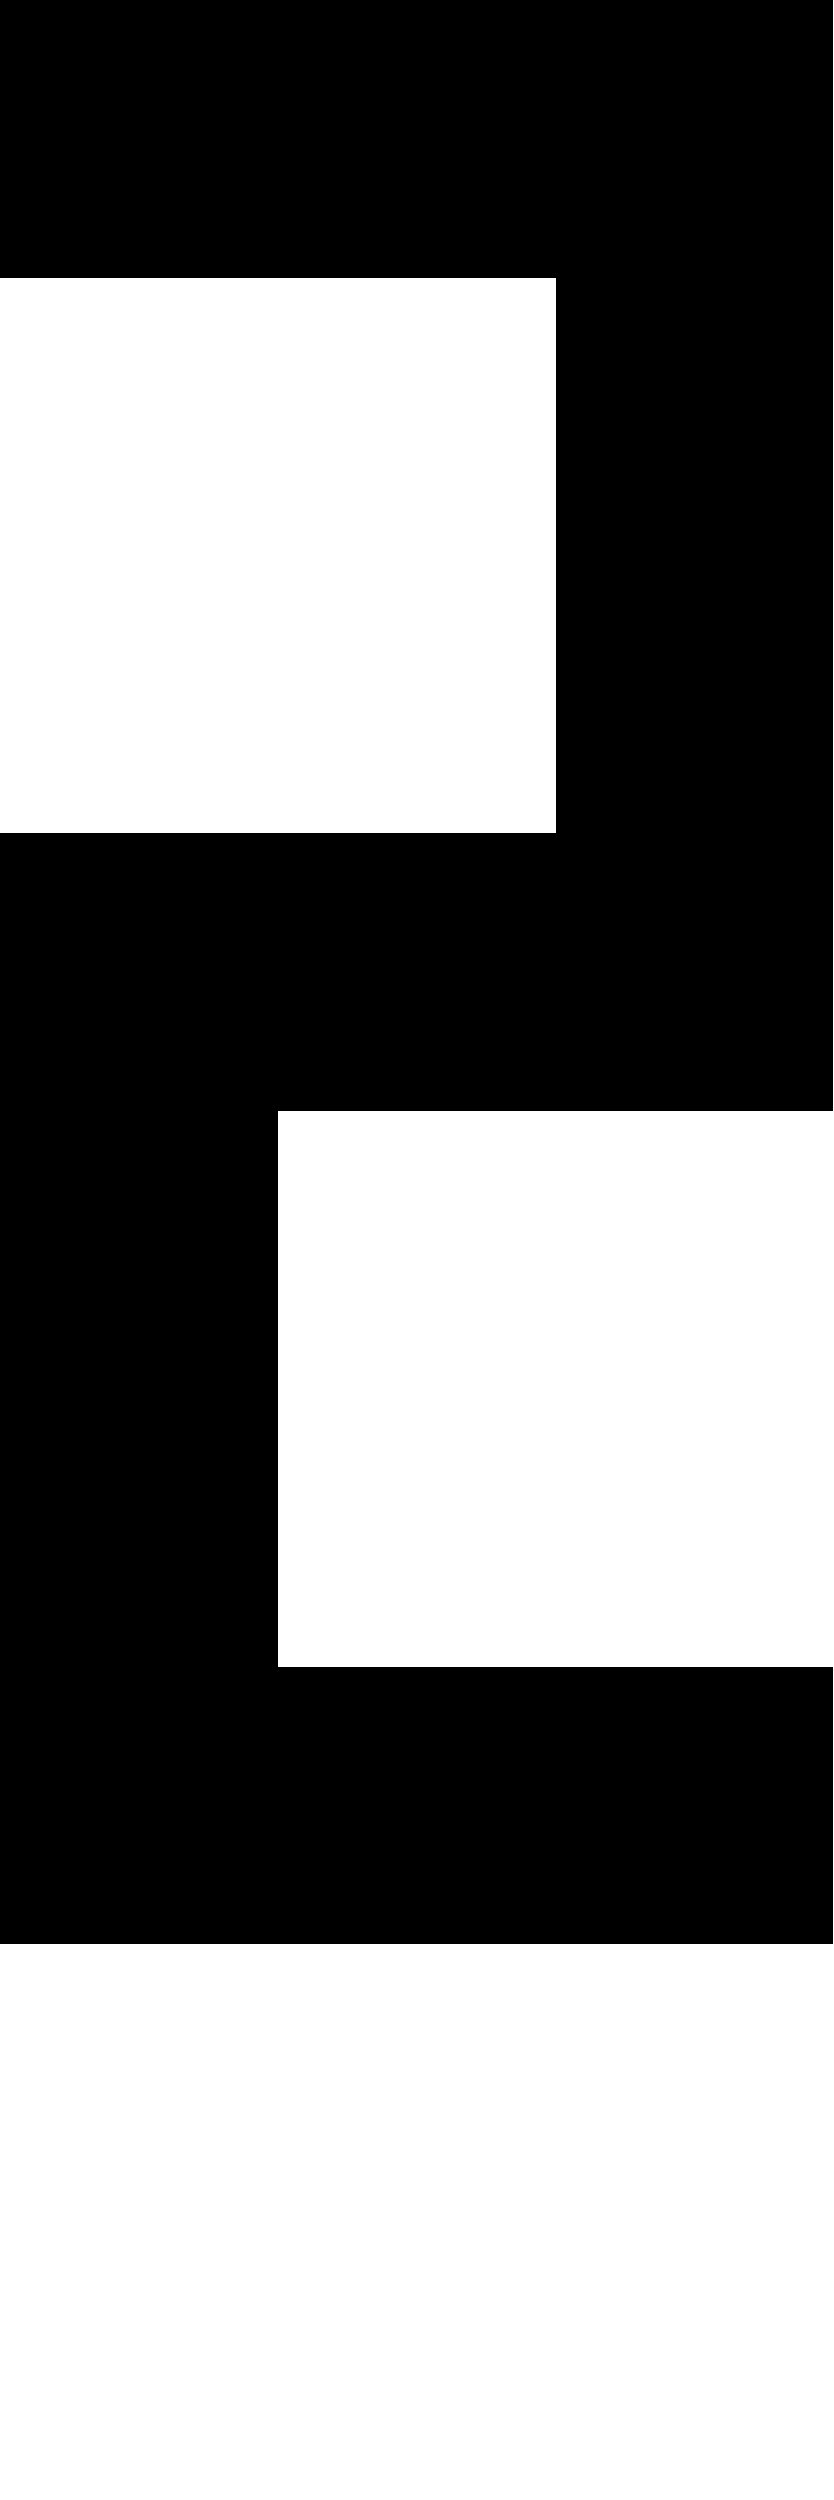
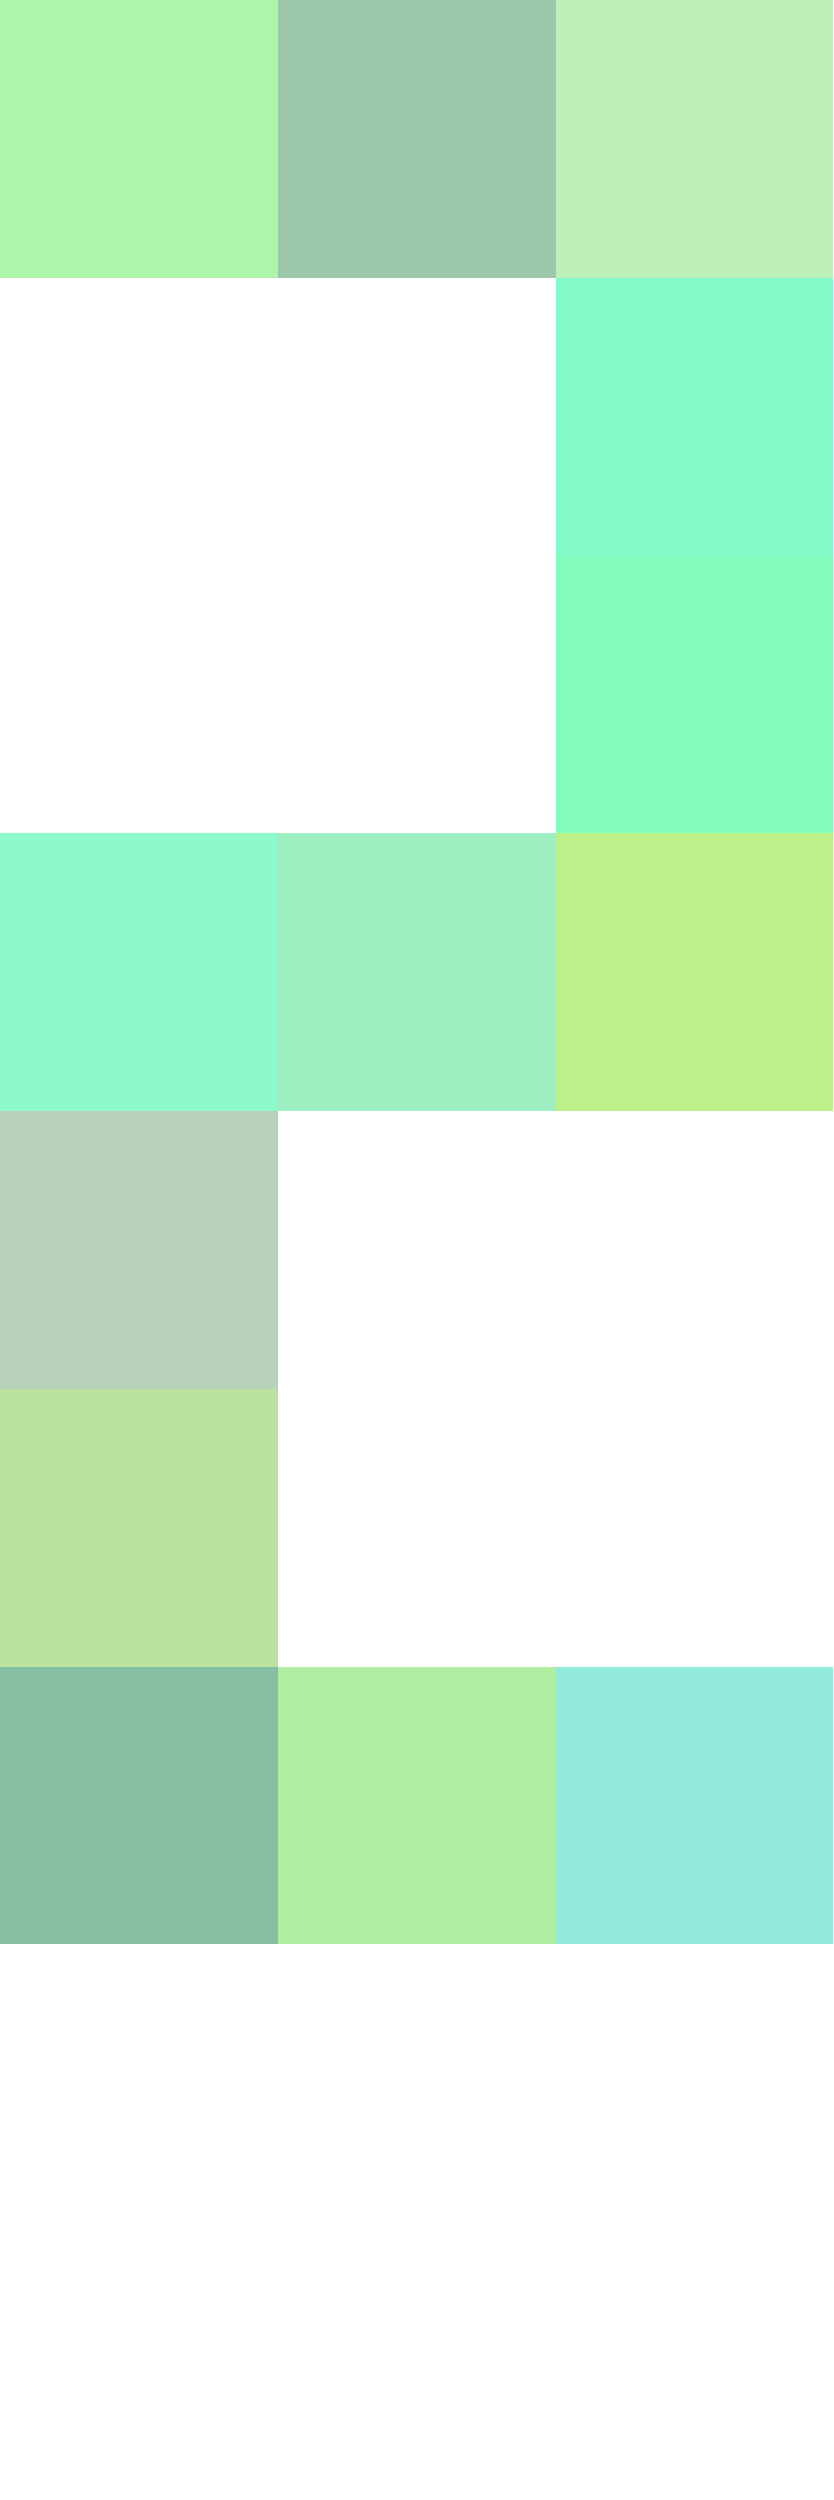
<svg xmlns="http://www.w3.org/2000/svg" width="72" height="216" viewBox="0 0 3 9" shape-rendering="crispEdges">
-   <g fill="black">
-     <rect x="0" y="0" width="1" height="1" />
-     <rect x="1" y="0" width="1" height="1" />
-     <rect x="2" y="0" width="1" height="1" />
-     <rect x="2" y="1" width="1" height="1" />
-     <rect x="2" y="2" width="1" height="1" />
-     <rect x="0" y="3" width="1" height="1" />
-     <rect x="1" y="3" width="1" height="1" />
-     <rect x="2" y="3" width="1" height="1" />
-     <rect x="0" y="4" width="1" height="1" />
-     <rect x="0" y="5" width="1" height="1" />
-     <rect x="0" y="6" width="1" height="1" />
-     <rect x="1" y="6" width="1" height="1" />
-     <rect x="2" y="6" width="1" height="1" />
+   <g>
+     <rect x="0" y="0" width="1" height="1" fill="rgb(91,236,89)" fill-opacity="0.500" />
+     <rect x="1" y="0" width="1" height="1" fill="rgb(59,145,84)" fill-opacity="0.500" />
+     <rect x="2" y="0" width="1" height="1" fill="rgb(126,225,112)" fill-opacity="0.500" />
+     <rect x="2" y="1" width="1" height="1" fill="rgb(6,247,149)" fill-opacity="0.500" />
+     <rect x="2" y="2" width="1" height="1" fill="rgb(5,250,118)" fill-opacity="0.500" />
+     <rect x="0" y="3" width="1" height="1" fill="rgb(30,245,150)" fill-opacity="0.500" />
+     <rect x="1" y="3" width="1" height="1" fill="rgb(61,222,132)" fill-opacity="0.500" />
+     <rect x="2" y="3" width="1" height="1" fill="rgb(122,227,20)" fill-opacity="0.500" />
+     <rect x="0" y="4" width="1" height="1" fill="rgb(112,165,121)" fill-opacity="0.500" />
+     <rect x="0" y="5" width="1" height="1" fill="rgb(123,198,65)" fill-opacity="0.500" />
+     <rect x="0" y="6" width="1" height="1" fill="rgb(14,128,74)" fill-opacity="0.500" />
+     <rect x="1" y="6" width="1" height="1" fill="rgb(98,224,69)" fill-opacity="0.500" />
+     <rect x="2" y="6" width="1" height="1" fill="rgb(39,214,186)" fill-opacity="0.500" />
  </g>
</svg>
